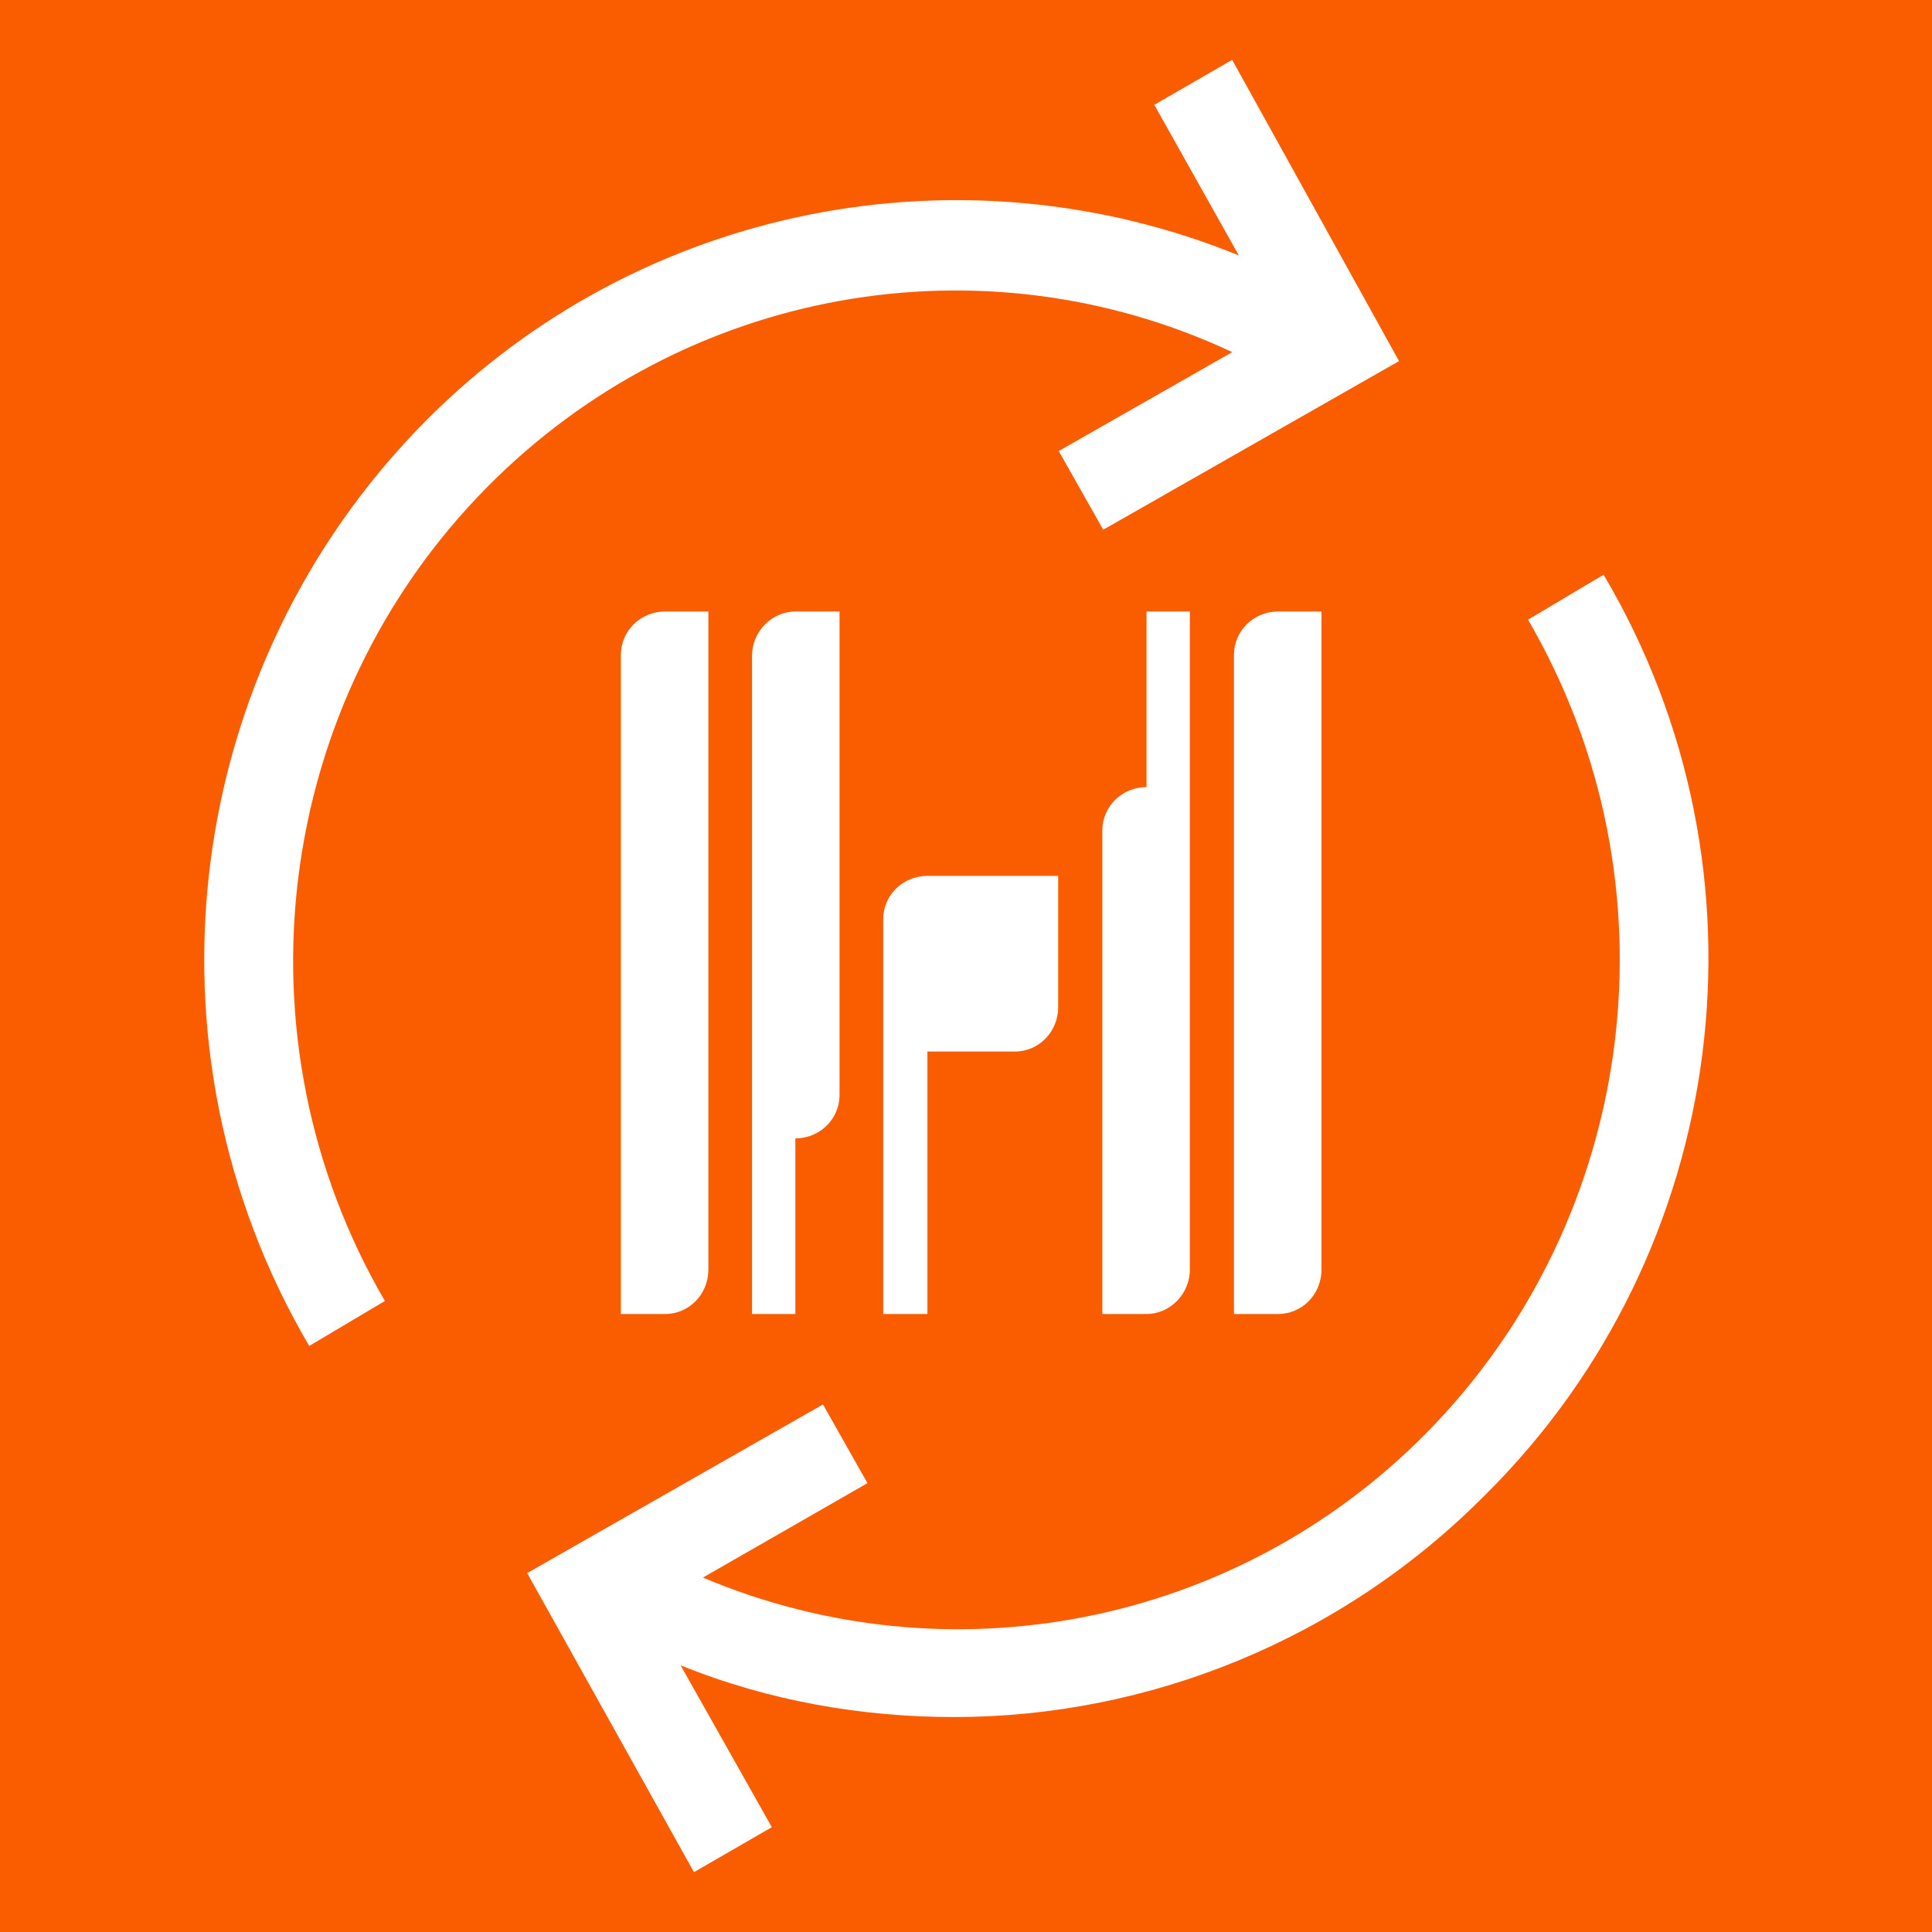
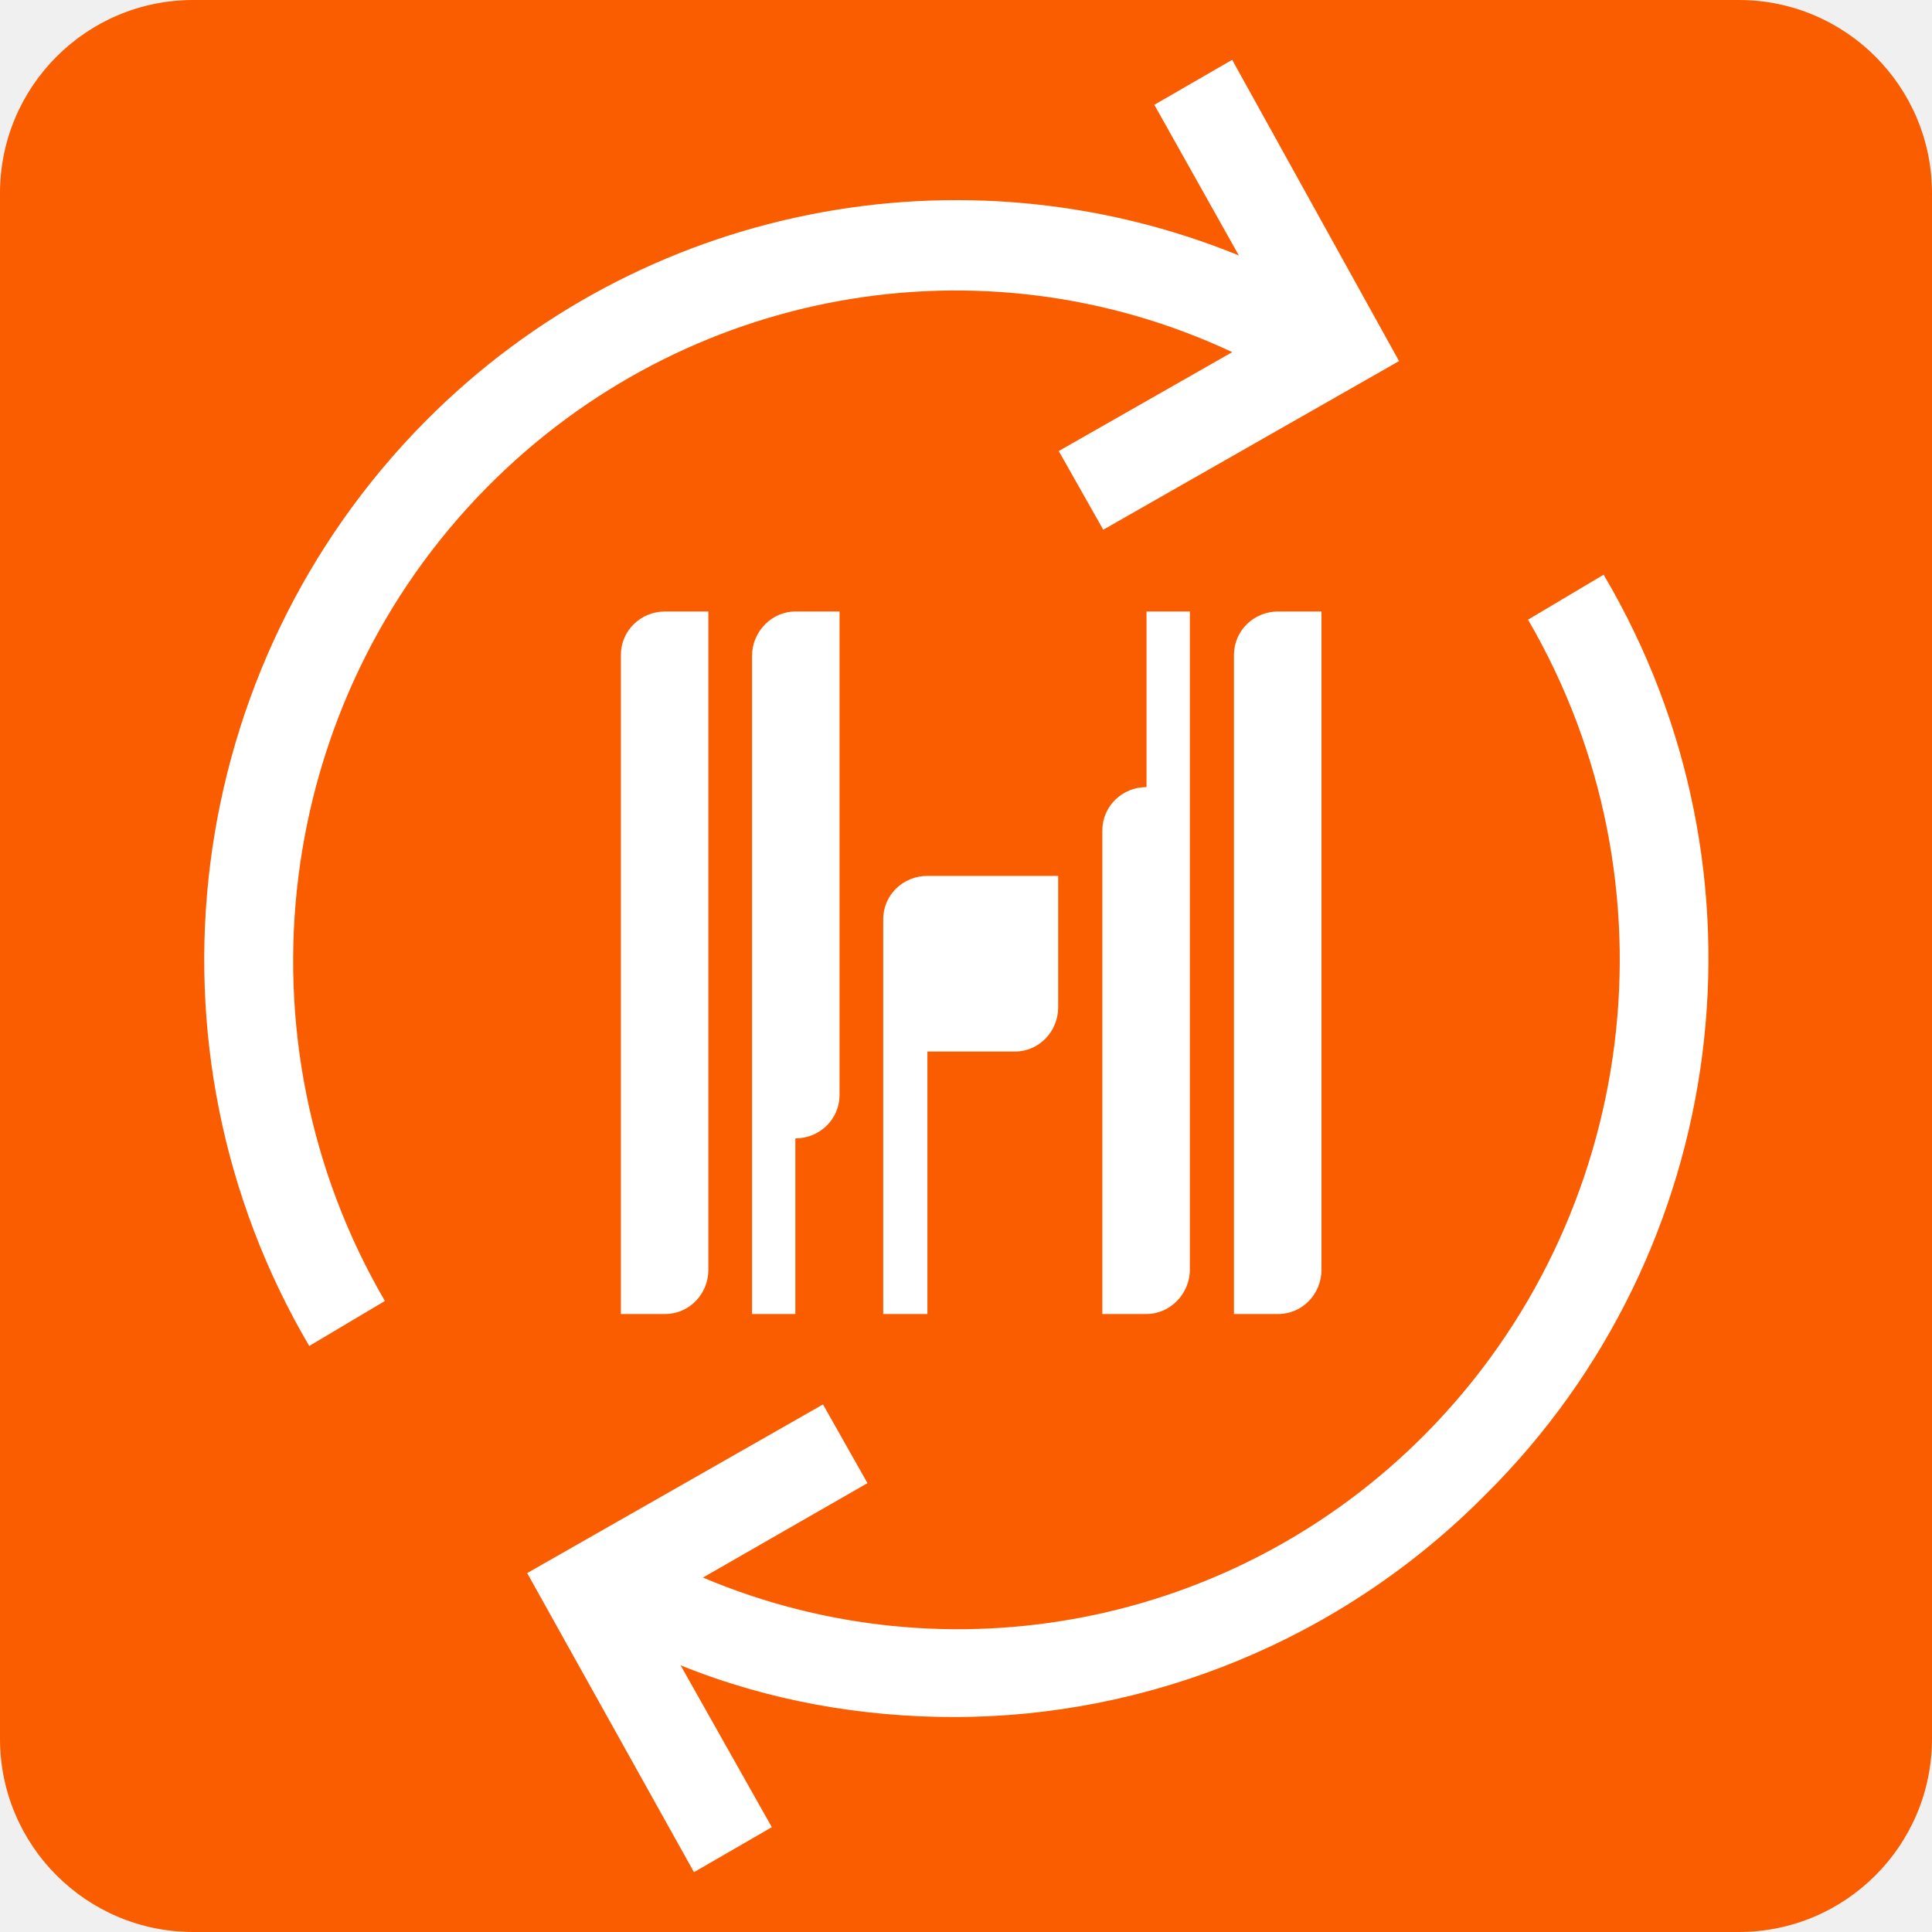
- <svg xmlns="http://www.w3.org/2000/svg" fill="none" height="1000" viewBox="0 0 1000 1000" width="1000">
-   <path d="m0 0h1000v1000h-1000z" fill="#fa5d00" />
-   <g fill="#fff">
-     <path d="m830.025 297.472c90.918 153.658 65.605 350.319-61.062 476.069-74.821 75.648-174.953 115.199-275.089 115.199-47.216 0-95.553-8.138-141.597-26.777l47.213 83.785-40.288 23.276-86.332-154.798 153.108-87.287 23.021 40.734-85.163 48.871c126.621 53.554 275.094 25.641 374.107-74.466 110.479-111.738 132.372-285.13 52.964-421.331zm-105.883-110.572-153.108 87.287-23.022-40.734 89.795-51.189c-128.912-60.507-283.189-33.732-385.619 69.829-110.523 111.691-132.376 285.134-52.968 421.289l-39.166 23.288c-90.923-154.799-65.599-351.472 59.847-478.351 111.703-112.88 278.612-144.294 421.326-86.103l-43.751-77.967 40.289-23.276z" />
-     <path d="m547.709 521.313c0 12.607-9.875 22.962-22.422 22.962h-45.266v135.856h-22.872v-204.293c0-12.607 10.296-22.482 22.872-22.483h67.688zm-181.046 135.848c0 12.607-9.876 22.963-22.423 22.963h-22.873v-341.108c0-12.607 10.296-22.512 22.873-22.512h22.423zm67.88-90.439c0 12.606-10.295 22.511-22.872 22.511v90.891h-22.423v-340.658c0-12.607 10.296-22.962 22.423-22.962h22.872zm181.323 90.439c0 12.607-10.295 22.963-22.422 22.963h-22.873v-250.218c0-12.607 10.296-22.512 22.873-22.512v-90.89h22.422zm68.128 0c0 12.607-9.876 22.963-22.423 22.963h-22.872v-341.108c0-12.607 10.296-22.512 22.872-22.512h22.423z" />
-   </g>
+ <svg xmlns="http://www.w3.org/2000/svg" width="1000" height="1000" viewBox="0 0 1000 1000" fill="none">
+   <rect width="1000" height="1000" rx="100" fill="#FA5D00" />
+   <path d="M830.025 297.471C920.943 451.129 895.631 647.79 768.964 773.54C694.142 849.188 594.01 888.739 493.874 888.739C446.658 888.739 398.321 880.601 352.277 861.962L399.49 945.747L359.202 969.023L272.87 814.225L425.978 726.938L448.999 767.672L363.837 816.543C490.458 870.097 638.931 842.184 737.943 742.077C848.422 630.339 870.315 456.947 790.907 320.746L830.025 297.471ZM724.142 186.899L571.034 274.186L548.012 233.452L637.808 182.263C508.896 121.756 354.618 148.531 252.188 252.092C141.665 363.783 119.812 537.226 199.22 673.381L160.054 696.669C69.131 541.87 94.455 345.197 219.901 218.318C331.604 105.438 498.514 74.024 641.228 132.215L597.476 54.248L637.765 30.972L724.142 186.899Z" fill="white" />
+   <path d="M547.709 521.314C547.709 533.921 537.834 544.276 525.287 544.276H480.021V680.132H457.149V475.839C457.149 463.232 467.445 453.357 480.021 453.356H547.709V521.314ZM366.663 657.162C366.663 669.769 356.787 680.125 344.24 680.125H321.367V339.017C321.367 326.41 331.663 316.505 344.24 316.505H366.663V657.162ZM434.543 566.723C434.543 579.329 424.248 589.234 411.671 589.234V680.125H389.248V339.467C389.248 326.86 399.544 316.505 411.671 316.505H434.543V566.723ZM615.866 657.162C615.866 669.769 605.571 680.125 593.444 680.125H570.571V429.907C570.571 417.3 580.867 407.395 593.444 407.395V316.505H615.866V657.162ZM683.994 657.162C683.994 669.769 674.118 680.125 661.571 680.125H638.699V339.017C638.699 326.41 648.995 316.505 661.571 316.505H683.994V657.162Z" fill="white" />
</svg>
